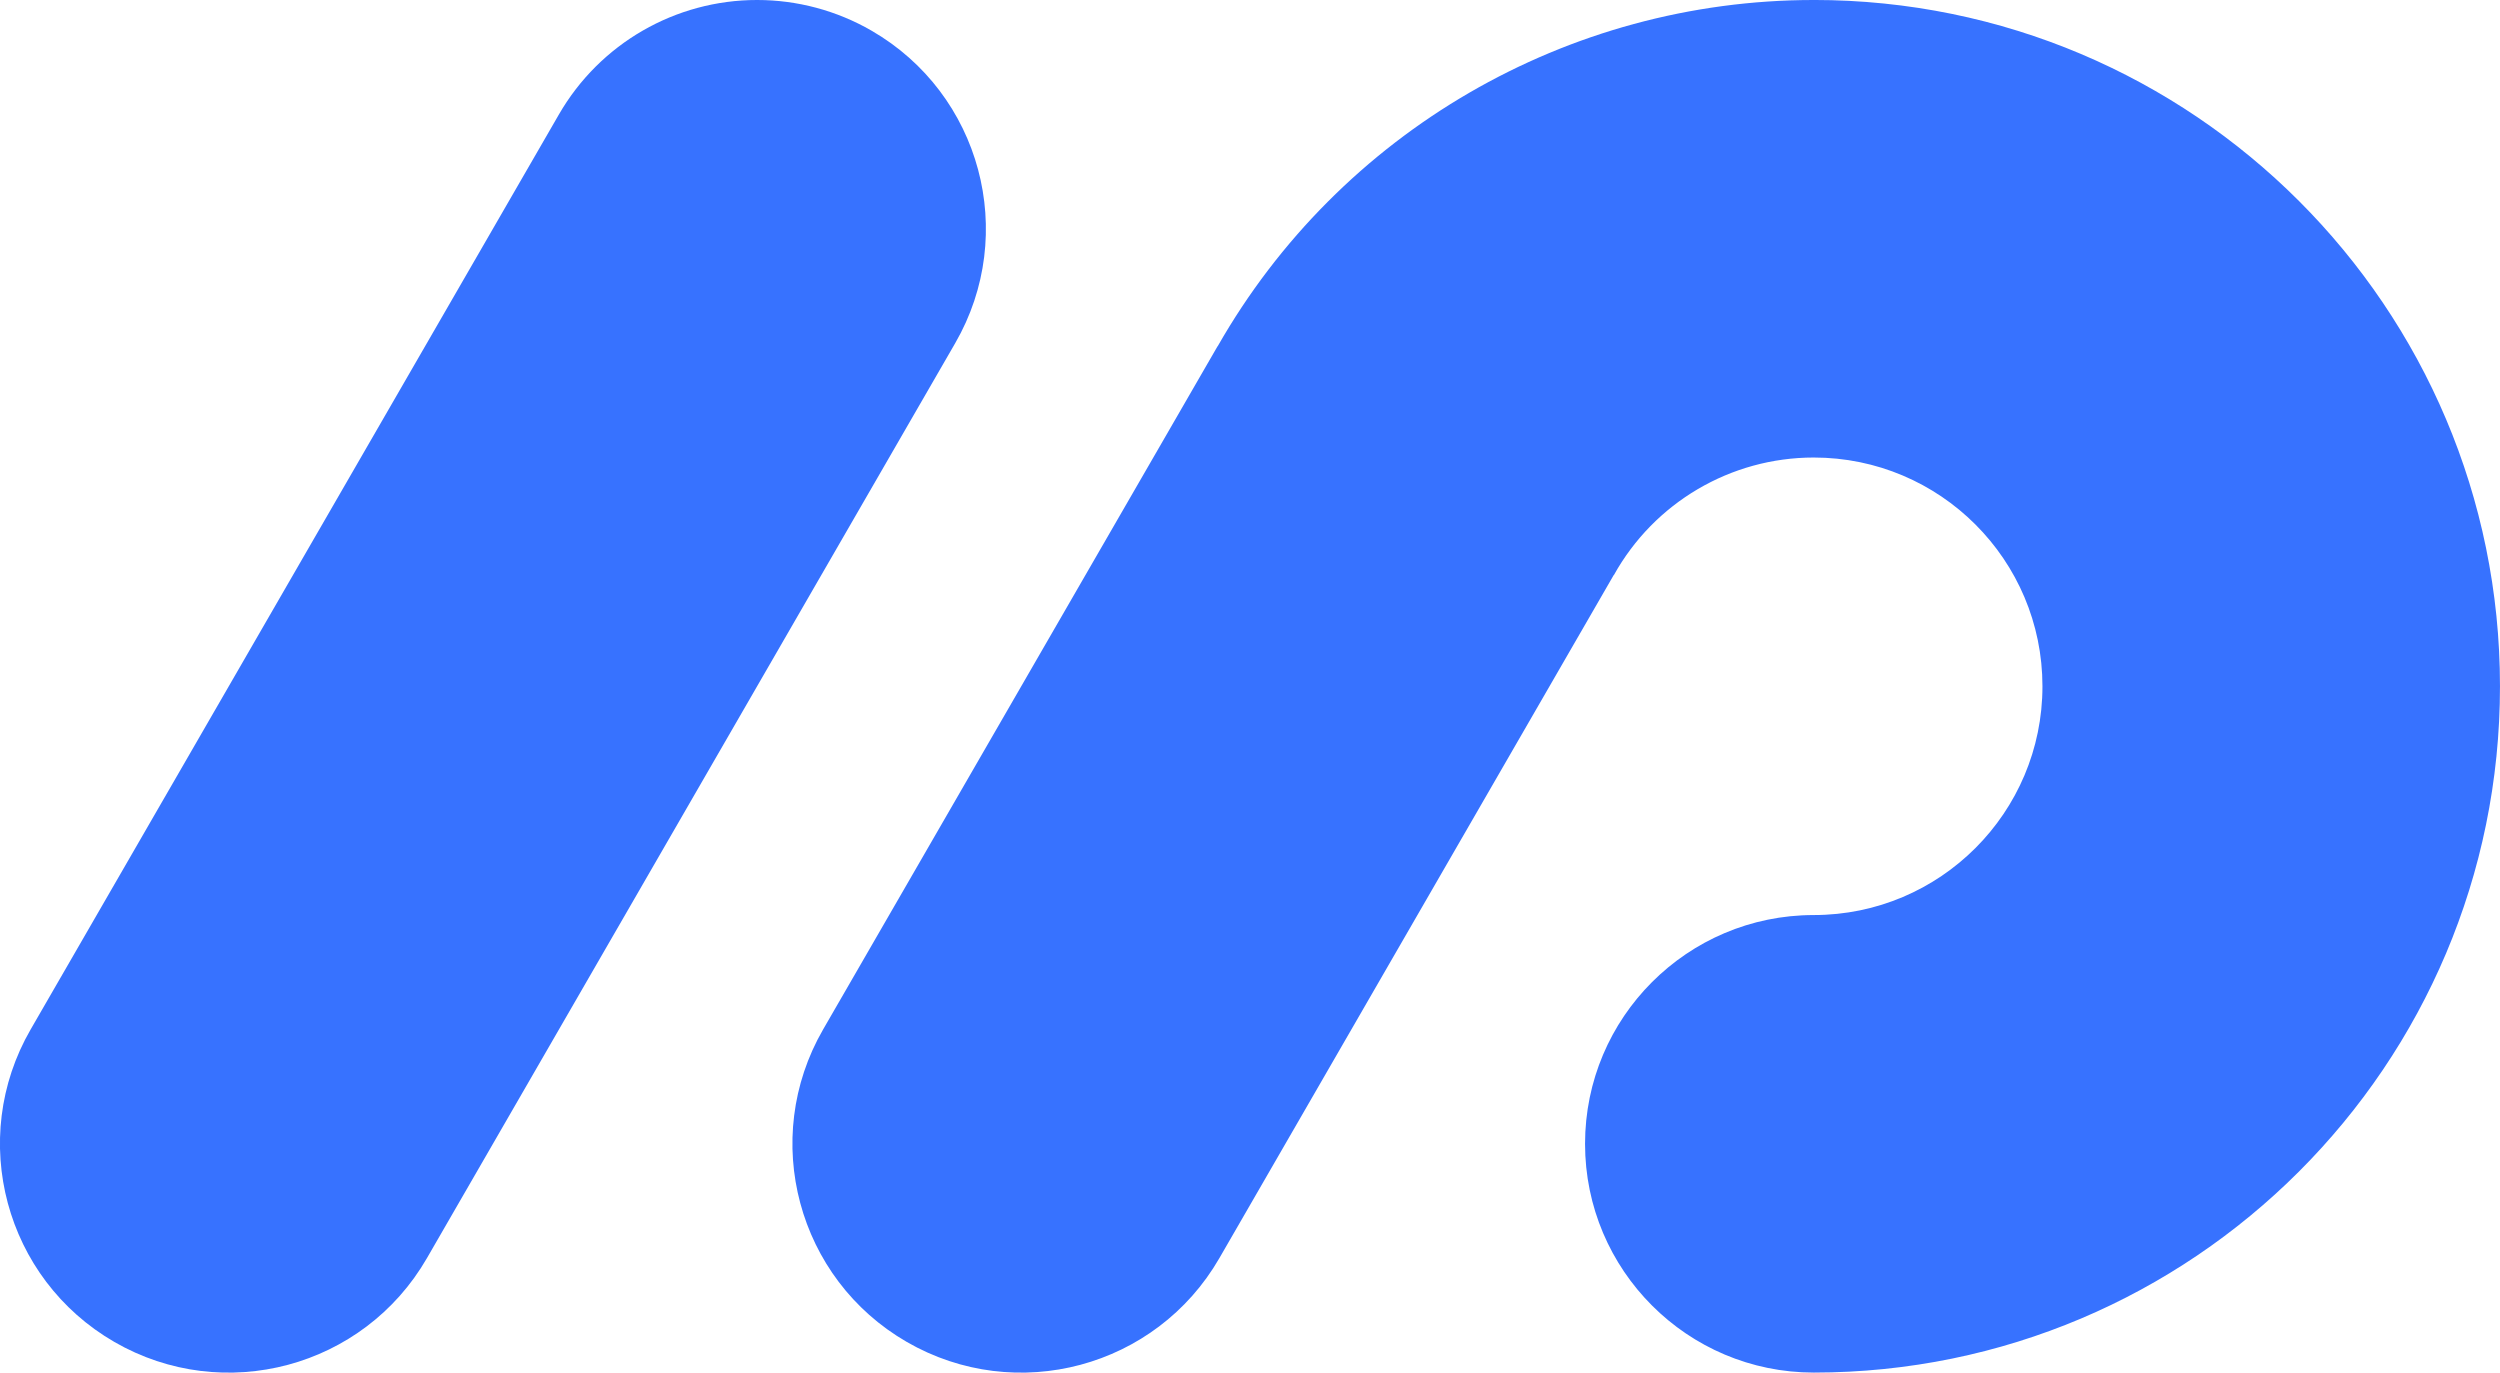
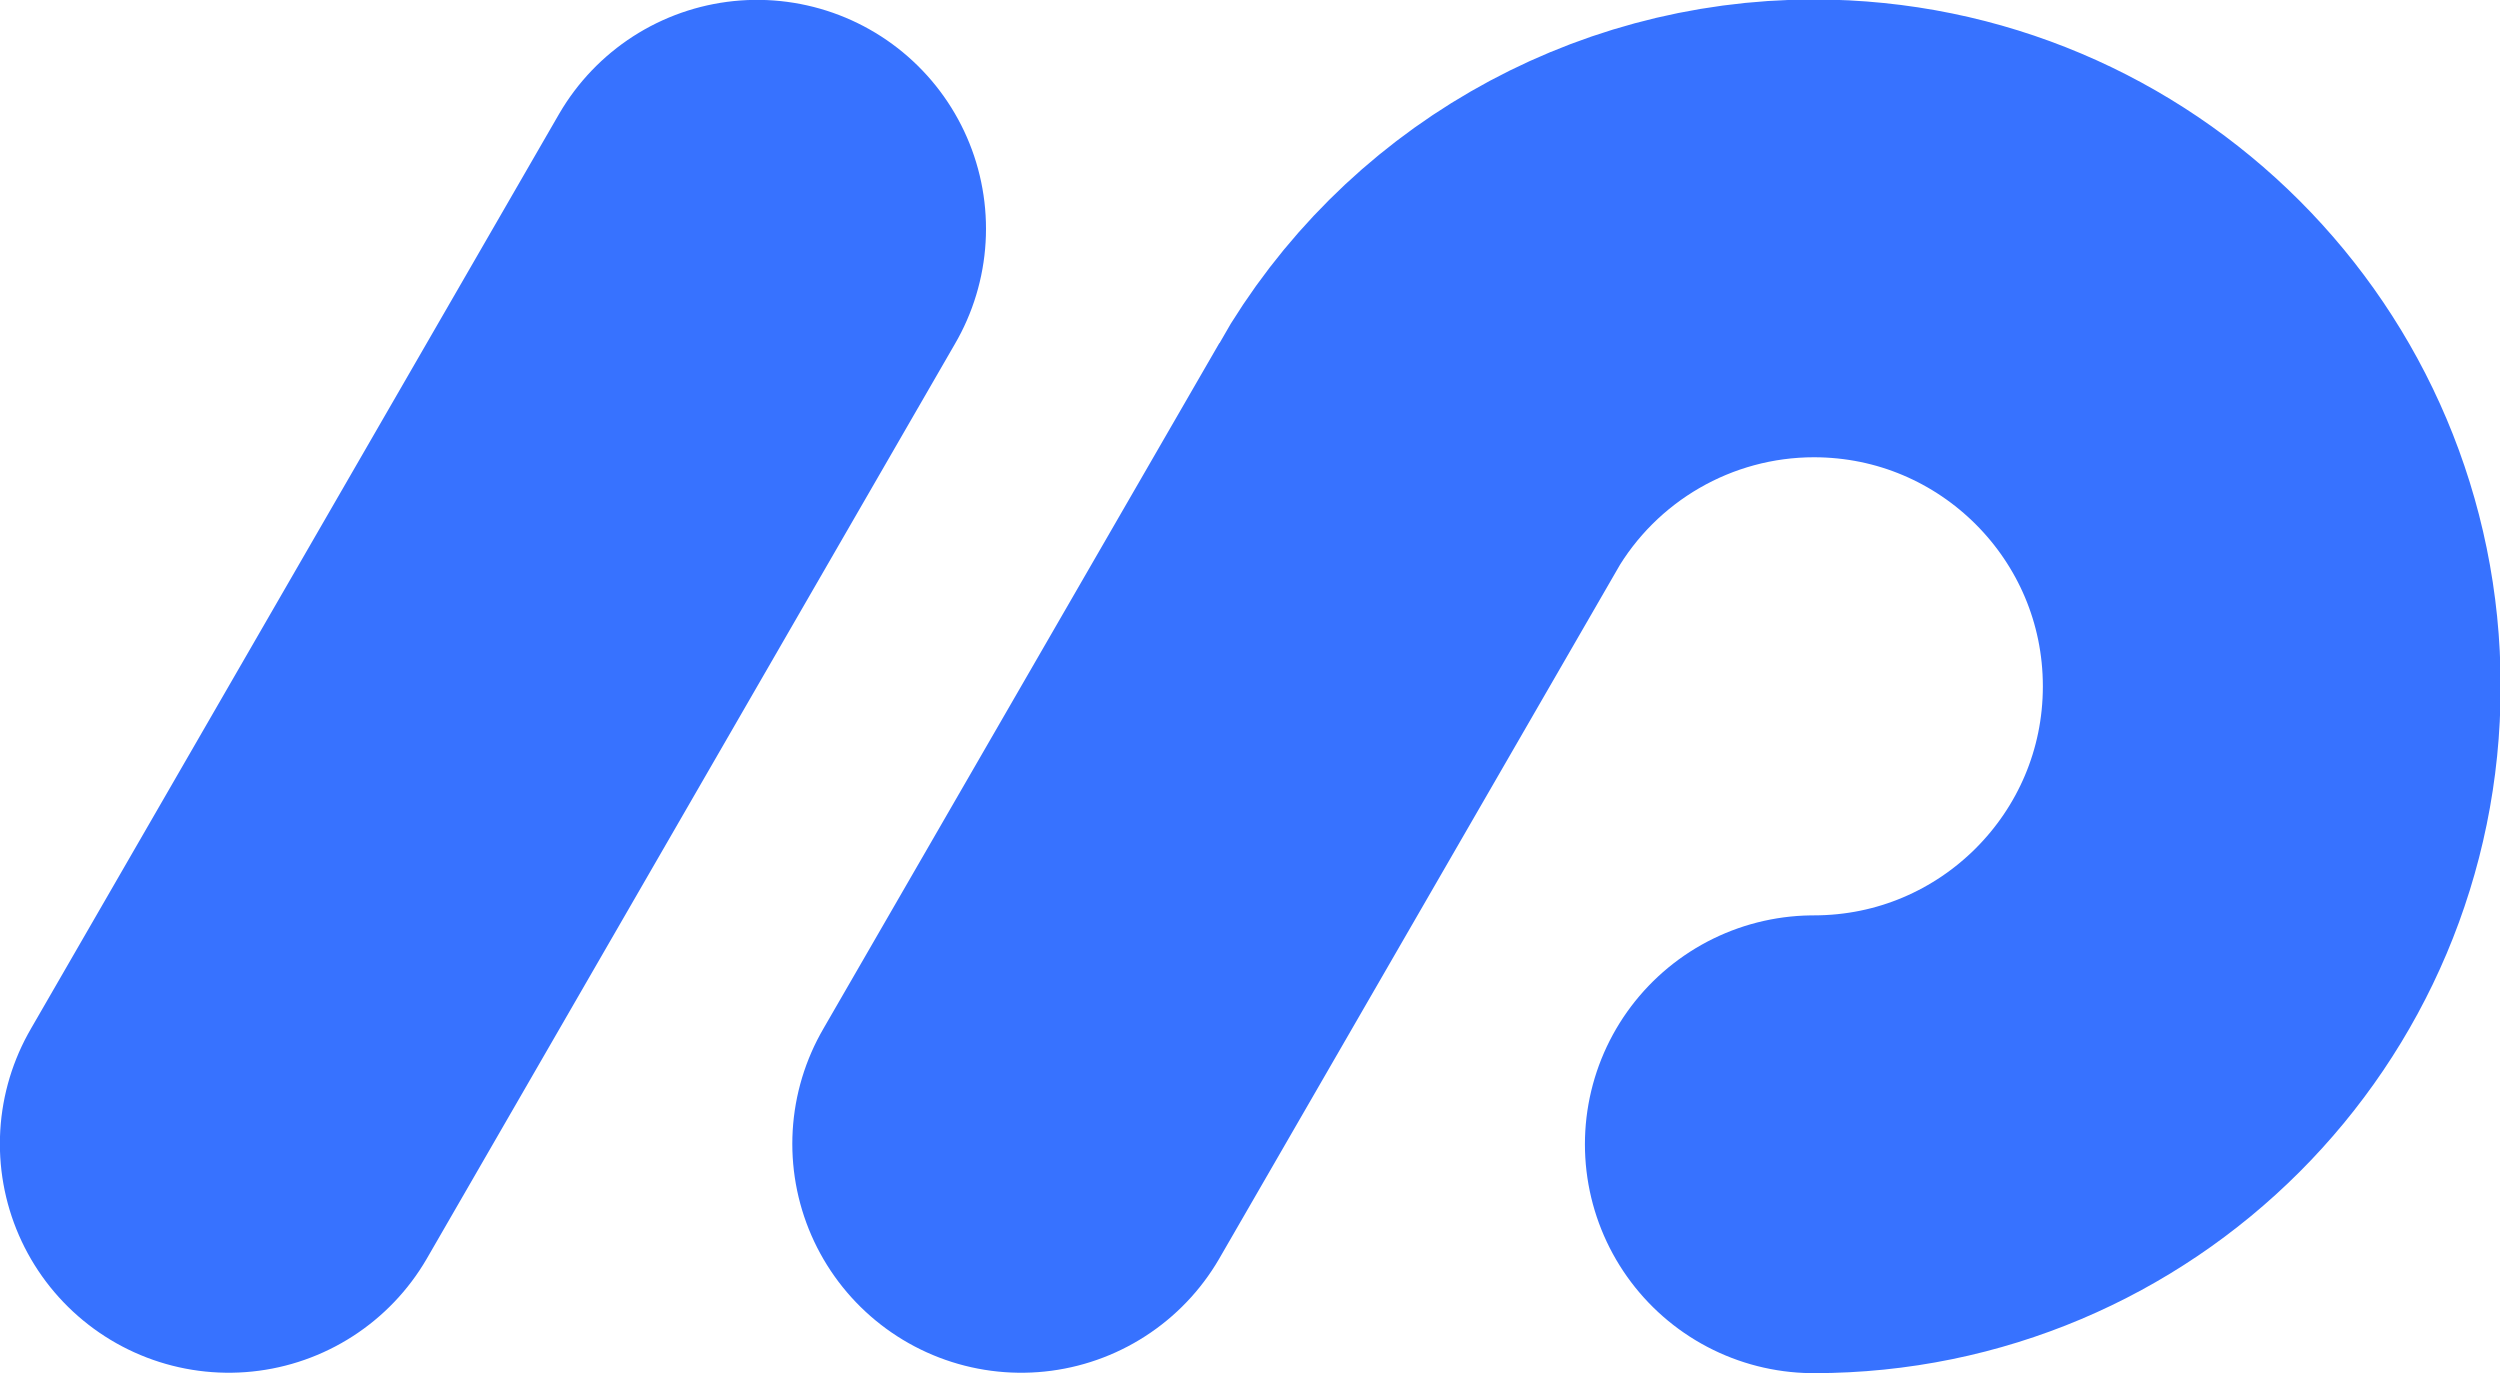
<svg xmlns="http://www.w3.org/2000/svg" width="92.837mm" height="50.972mm" viewBox="0 0 92.837 50.972" version="1.1" id="svg5">
  <defs id="defs2" />
  <g id="layer1" transform="translate(-269.3157,-48.36259)">
-     <g id="g22207-6" transform="matrix(1.699075,0,0,1.699075,90.56777,-39.46082)" style="fill:#3772ff;fill-opacity:1">
-       <path id="circle22165-0" style="fill:#3772ff;fill-opacity:1;stroke-width:99.231;stroke-linecap:round;stroke-miterlimit:4;stroke-dasharray:none" d="m 442.061,361.359 a 56.693,56.693 0 0 0 -49.236,28.607 l -0.008,-0.006 -32.584,56.438 a 18.898,18.898 0 0 0 6.916,25.814 18.898,18.898 0 0 0 25.814,-6.918 l 32.582,-56.438 0.008,0.012 a 18.898,18.898 0 0 1 16.508,-9.715 18.898,18.898 0 0 1 18.896,18.896 18.898,18.898 0 0 1 -18.887,18.898 18.898,18.898 0 0 1 -0.01,0 18.898,18.898 0 0 0 -18.887,18.898 18.898,18.898 0 0 0 18.896,18.896 56.693,56.693 0 0 0 56.682,-56.693 56.693,56.693 0 0 0 -56.691,-56.691 z" transform="matrix(0.2645833,0,0,0.2645833,27.88124,-43.92069)" />
-       <path id="path22185-6" style="fill:#3772ff;fill-opacity:1;stroke:none;stroke-width:1px;stroke-linecap:butt;stroke-linejoin:miter;stroke-opacity:1" d="m 354.781,361.359 a 18.898,18.898 0 0 0 -16.367,9.447 l -43.643,75.592 a 18.898,18.898 0 0 0 6.918,25.814 18.898,18.898 0 0 0 25.814,-6.918 l 43.643,-75.59 a 18.898,18.898 0 0 0 -6.918,-25.814 18.898,18.898 0 0 0 -9.447,-2.531 z" transform="matrix(0.2645833,0,0,0.2645833,27.88124,-43.92069)" />
-     </g>
+     <path id="path3299" style="fill:none;stroke:#3772ff;stroke-width:64.252;stroke-miterlimit:4;stroke-dasharray:none;stroke-linecap:round;stroke-opacity:1" transform="matrix(0.2645833,0,0,0.2645833,269.3157,48.36259)" d="m 254.572,160.6 c 35.497,-1.7e-4 64.273,-28.776 64.273,-64.273 9.1e-4,-35.498 -28.776,-64.275 -64.273,-64.275 -22.961,0.015 -44.169,12.277 -55.639,32.168 l 0.026,-0.002 -55.631,96.324 M 106.261,32.107 32.108,160.541" />
  </g>
</svg>
